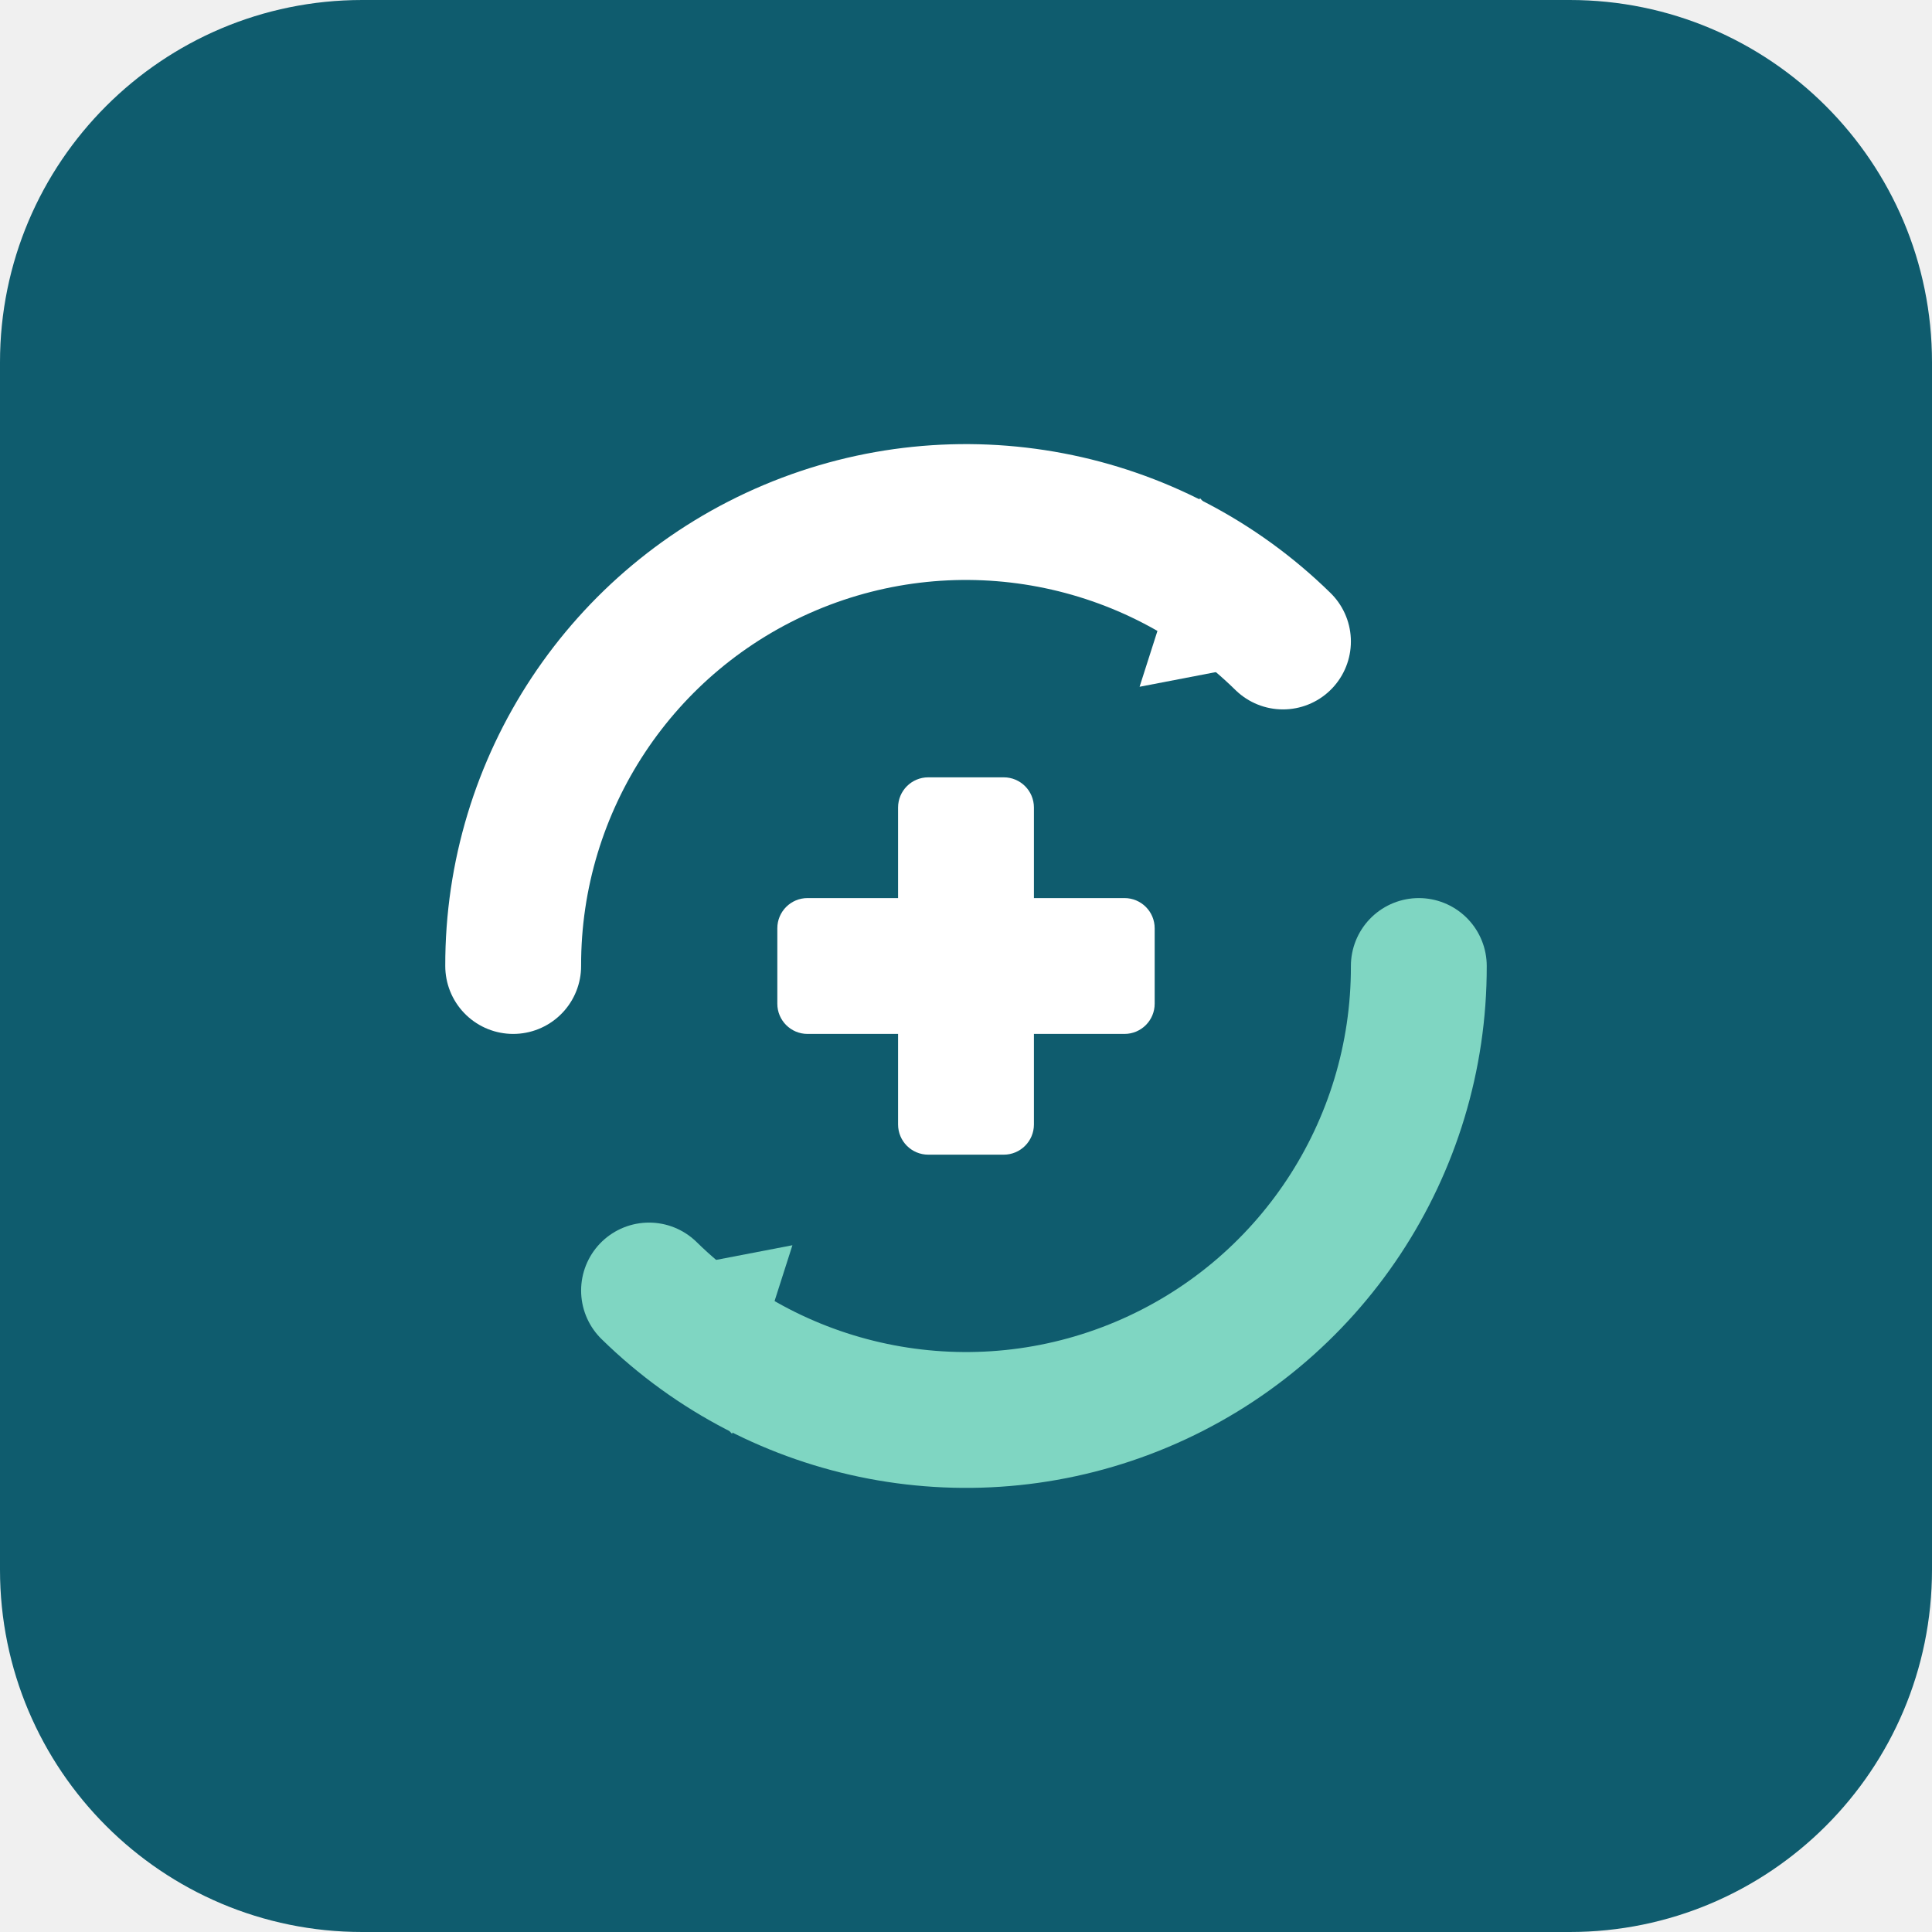
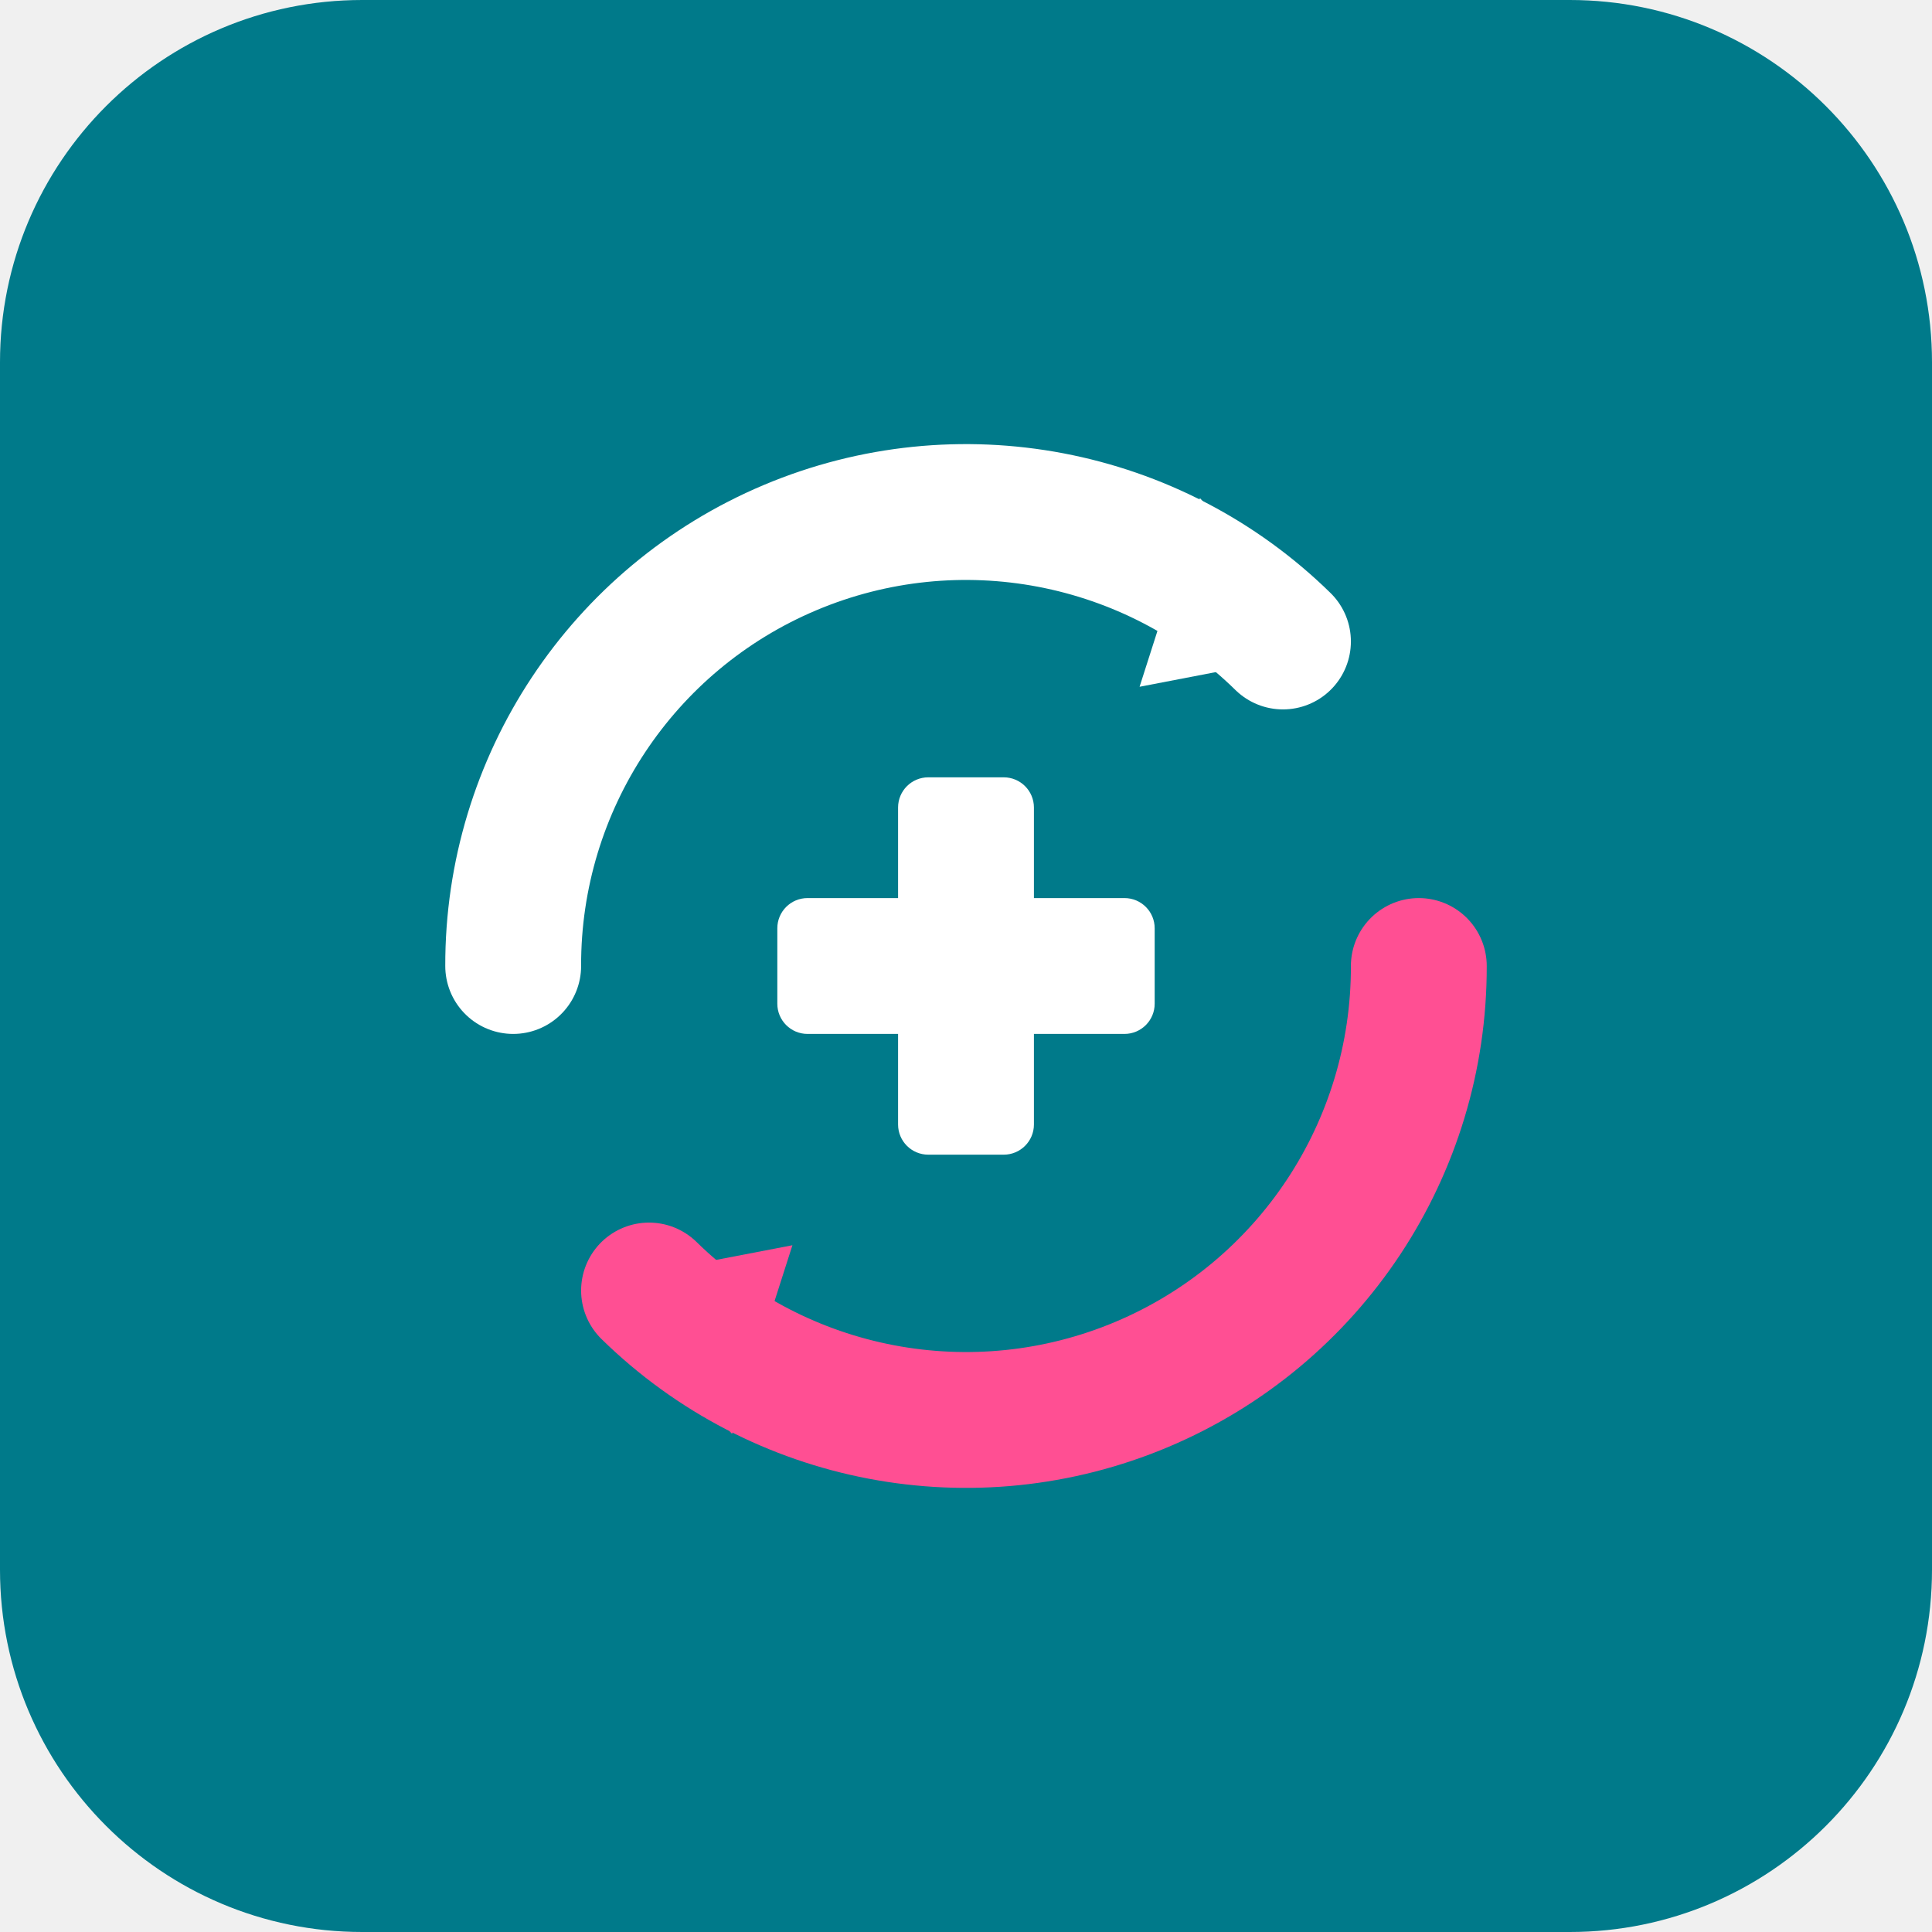
<svg xmlns="http://www.w3.org/2000/svg" viewBox="0 0 512 512">
-   <rect width="512" height="512" rx="96" fill="#0f5c6e" />
+   <rect width="512" height="512" rx="96" fill="#007a8a" />
  <path d="M136 256a120 120 0 0 1 204-86" fill="none" stroke="#fff" stroke-width="36" stroke-linecap="round" />
-   <path d="M376 256a120 120 0 0 1-204 86" fill="none" stroke="#7fd6c2" stroke-width="36" stroke-linecap="round" />
+   <path d="M376 256a120 120 0 0 1-204 86" fill="none" stroke="#ff4f93" stroke-width="36" stroke-linecap="round" />
  <path d="M318 132l36 40-52 10z" fill="#fff" />
-   <path d="M194 380l-36-40 52-10z" fill="#7fd6c2" />
+   <path d="M194 380l-36-40 52-10z" fill="#ff4f93" />
  <rect x="238" y="206" width="36" height="100" rx="8" fill="#fff" />
  <rect x="206" y="238" width="100" height="36" rx="8" fill="#fff" />
</svg>
